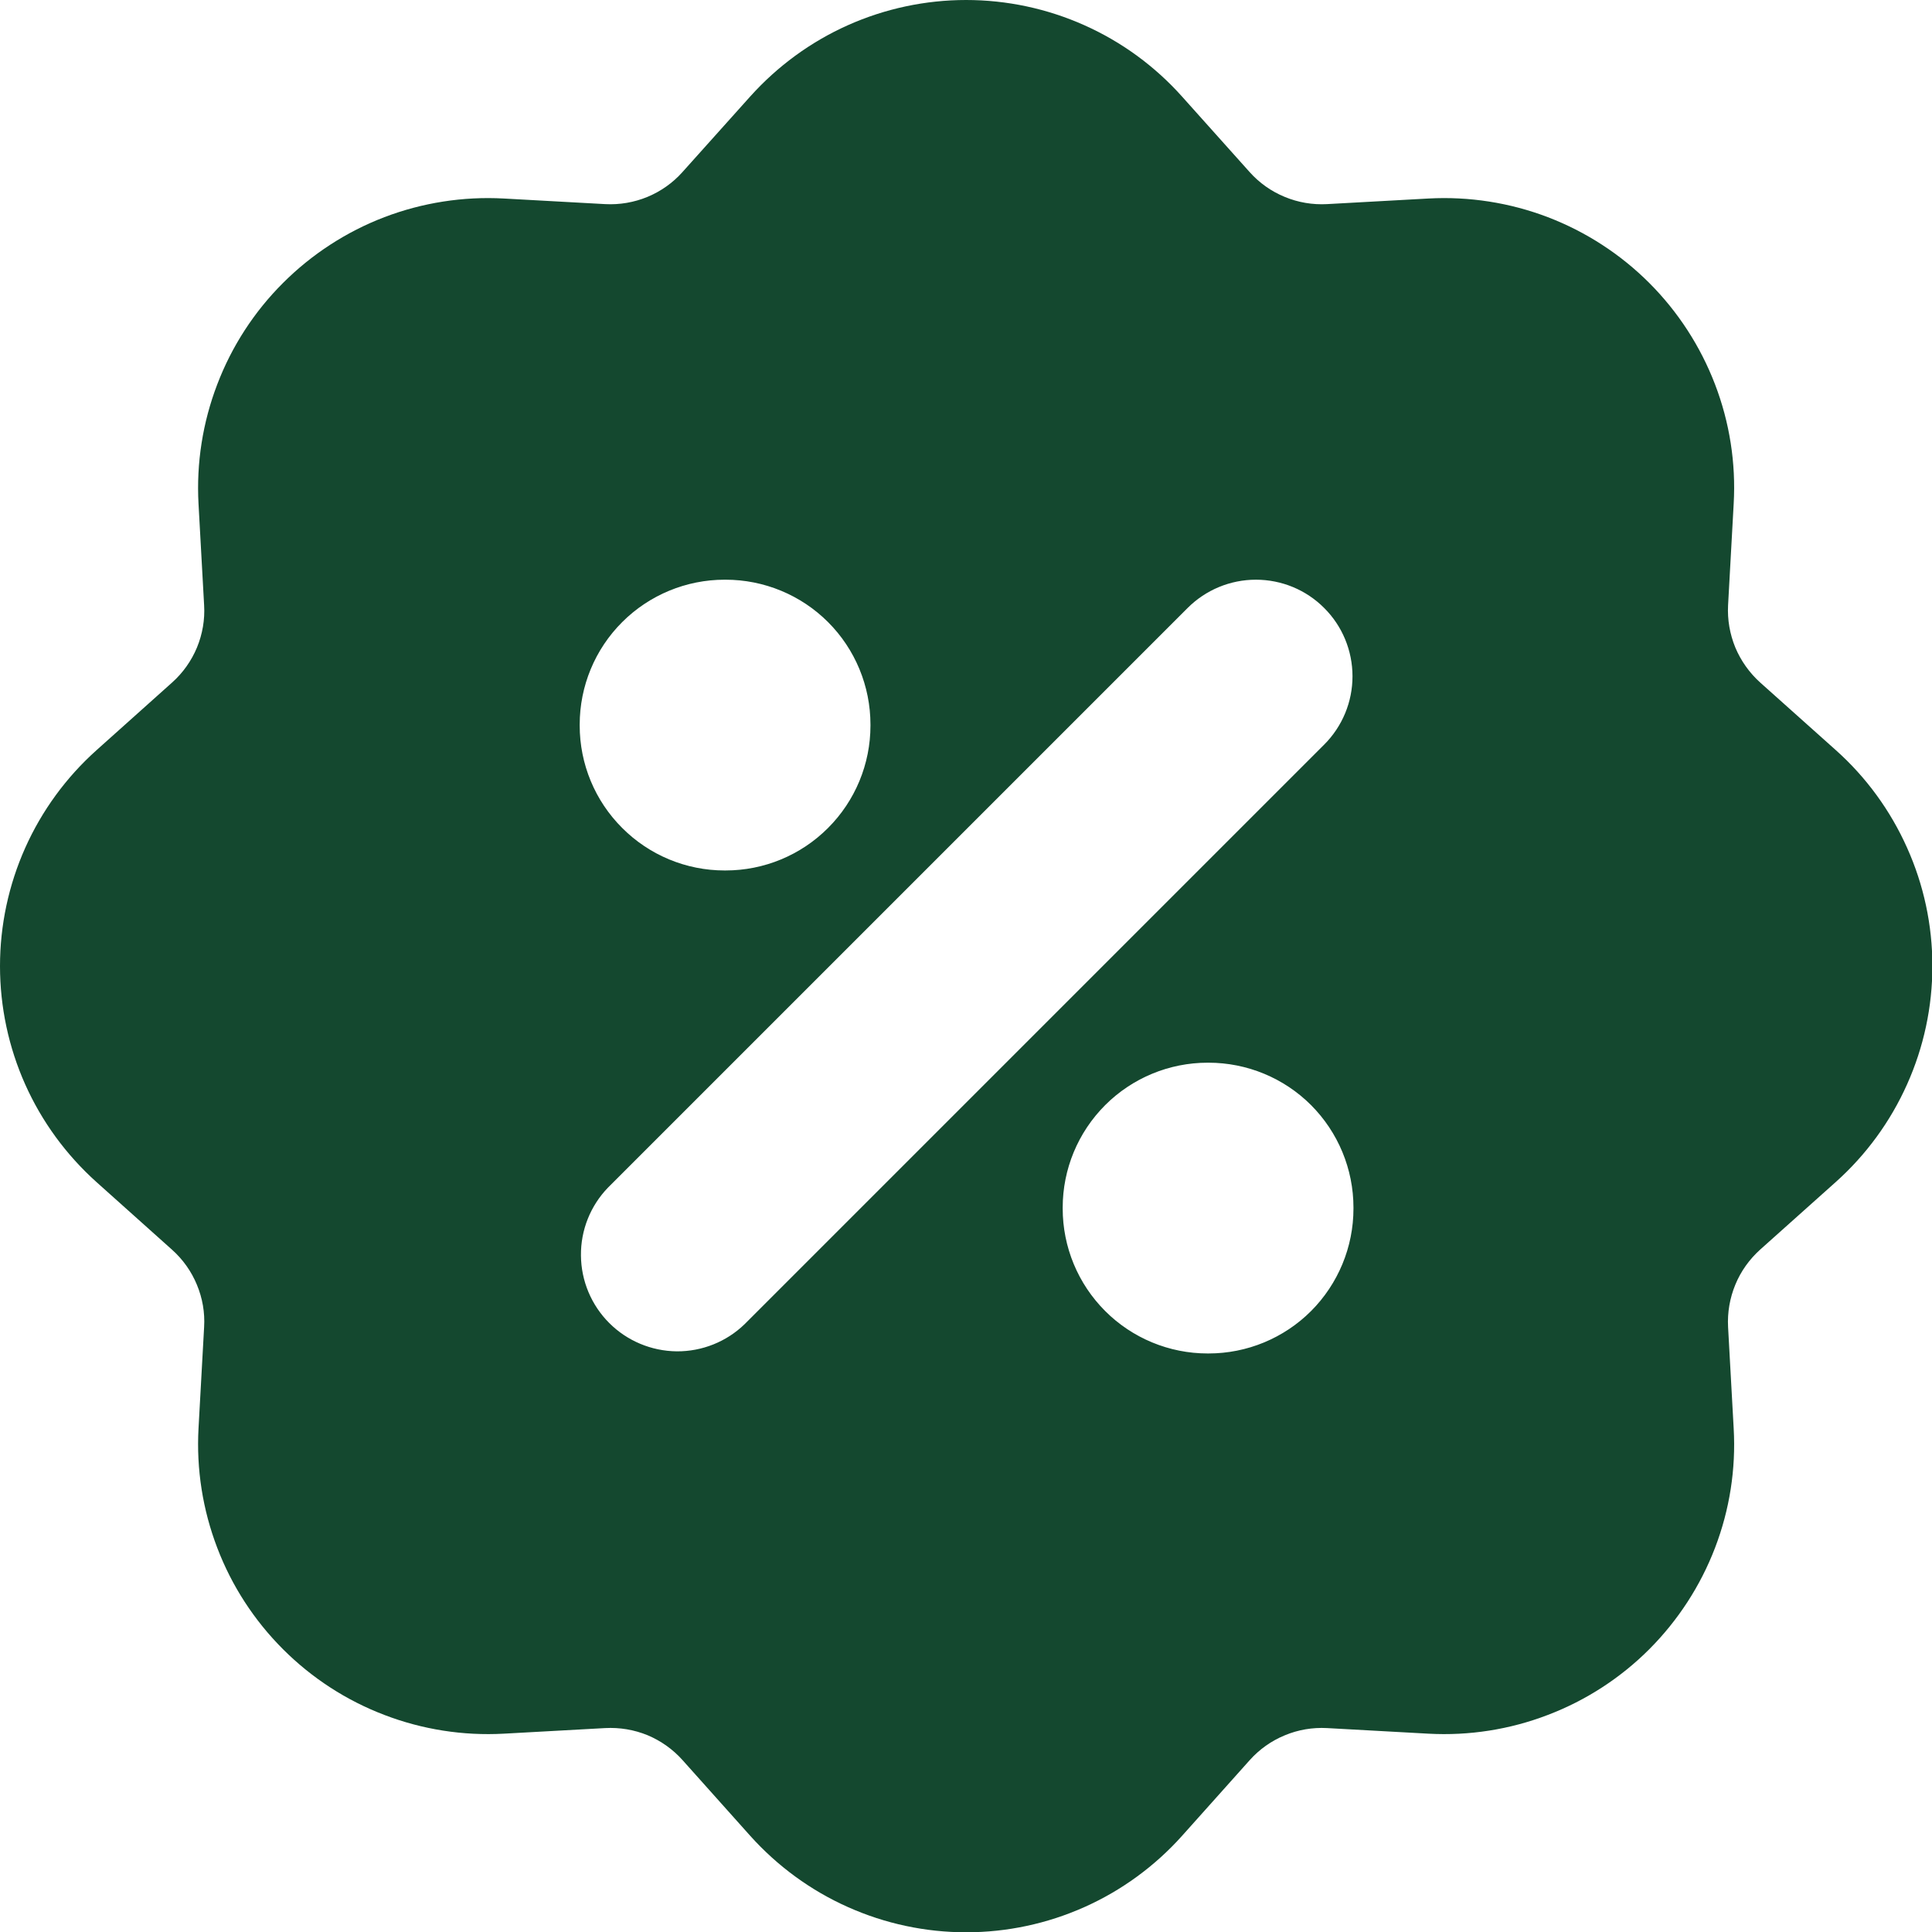
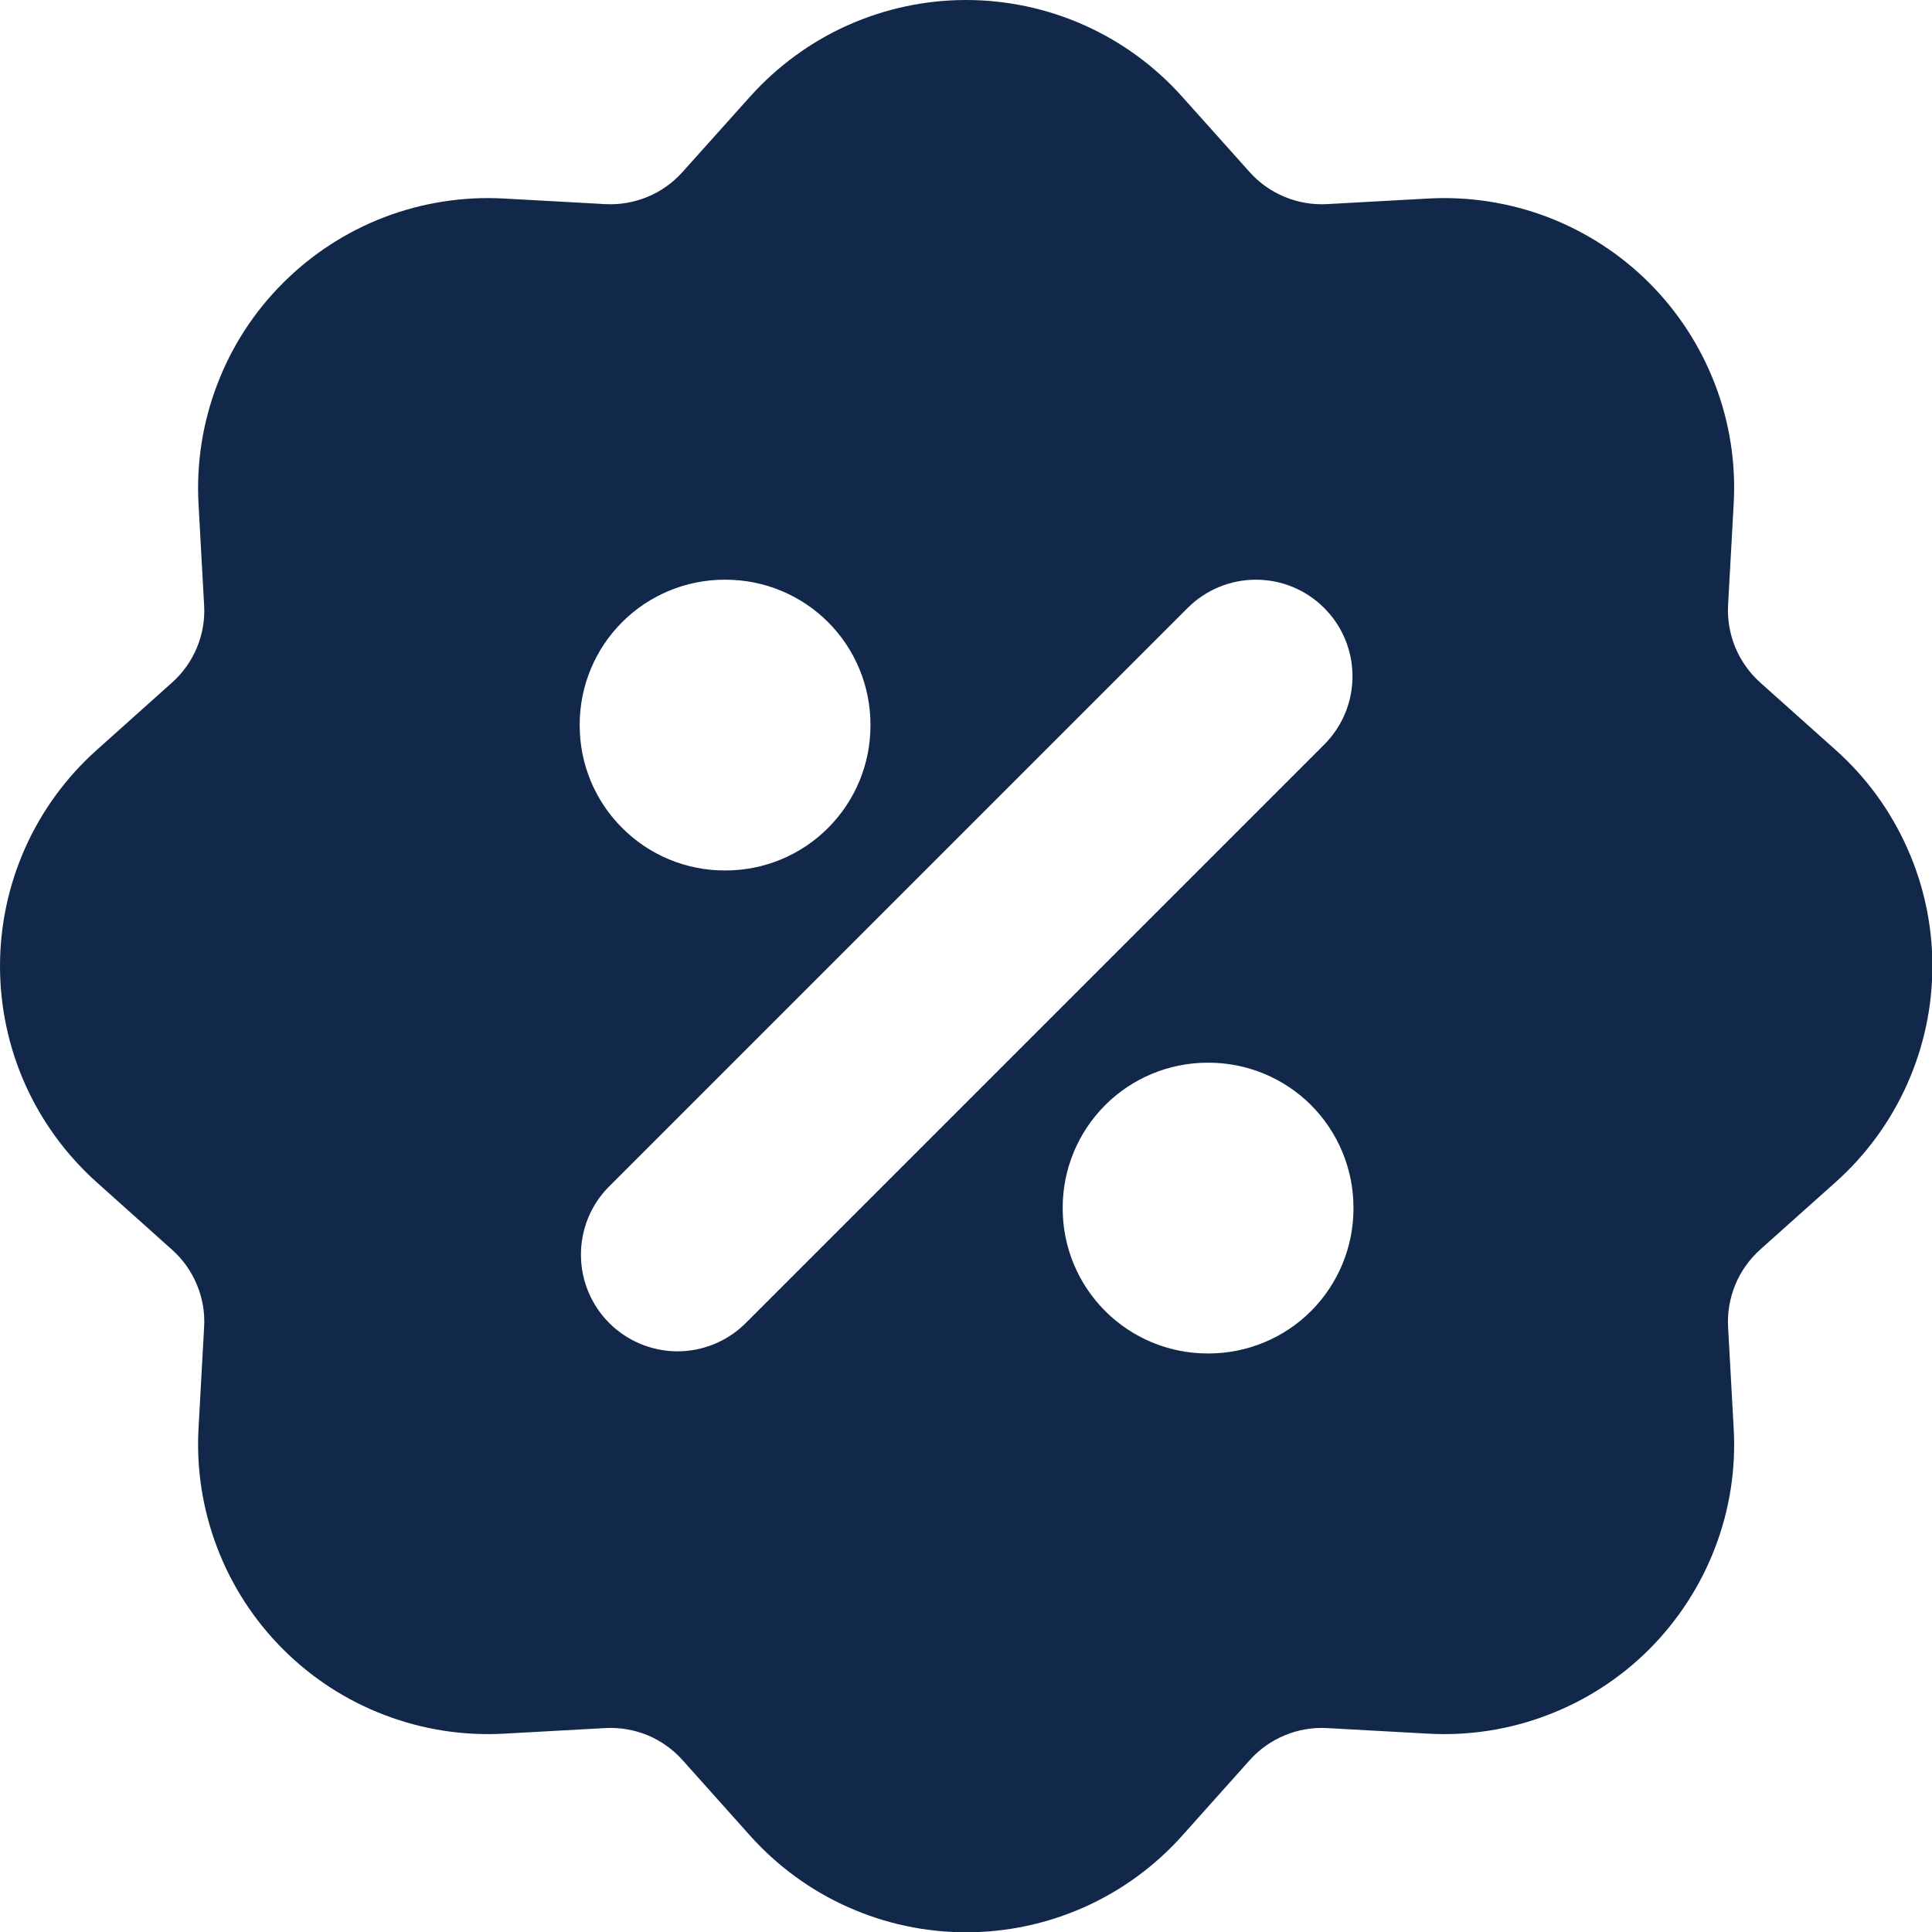
<svg xmlns="http://www.w3.org/2000/svg" width="20" height="20" viewBox="0 0 20 20" fill="none">
-   <path fill-rule="evenodd" clip-rule="evenodd" d="M7.766 0.999C8.048 0.685 8.392 0.433 8.777 0.261C9.162 0.089 9.58 0 10.001 0C10.423 0 10.84 0.089 11.225 0.261C11.611 0.433 11.955 0.685 12.236 0.999L12.936 1.781C13.036 1.893 13.16 1.981 13.299 2.038C13.438 2.096 13.588 2.121 13.737 2.113L14.787 2.055C15.208 2.032 15.63 2.098 16.023 2.248C16.417 2.399 16.775 2.631 17.073 2.929C17.371 3.227 17.603 3.585 17.754 3.979C17.905 4.373 17.971 4.794 17.947 5.215L17.889 6.265C17.881 6.415 17.907 6.564 17.964 6.703C18.022 6.841 18.11 6.965 18.221 7.065L19.004 7.765C19.319 8.046 19.57 8.391 19.742 8.776C19.915 9.161 20.004 9.578 20.004 10C20.004 10.422 19.915 10.839 19.742 11.225C19.57 11.61 19.319 11.954 19.004 12.236L18.221 12.936C18.11 13.036 18.021 13.16 17.964 13.299C17.907 13.437 17.881 13.587 17.889 13.737L17.947 14.787C17.971 15.208 17.905 15.629 17.754 16.023C17.603 16.417 17.371 16.774 17.073 17.073C16.775 17.371 16.417 17.603 16.023 17.753C15.63 17.904 15.208 17.97 14.787 17.947L13.737 17.889C13.588 17.881 13.438 17.906 13.3 17.964C13.161 18.021 13.037 18.109 12.937 18.221L12.237 19.004C11.956 19.318 11.611 19.57 11.226 19.742C10.841 19.914 10.424 20.003 10.002 20.003C9.58 20.003 9.163 19.914 8.778 19.742C8.392 19.57 8.048 19.318 7.766 19.004L7.066 18.221C6.966 18.109 6.842 18.021 6.704 17.963C6.565 17.906 6.415 17.881 6.265 17.889L5.215 17.947C4.794 17.97 4.373 17.904 3.979 17.753C3.585 17.603 3.228 17.371 2.93 17.073C2.631 16.774 2.399 16.417 2.249 16.023C2.098 15.629 2.032 15.208 2.055 14.787L2.113 13.737C2.122 13.587 2.096 13.438 2.038 13.299C1.981 13.161 1.893 13.037 1.781 12.937L0.999 12.237C0.685 11.955 0.433 11.611 0.261 11.226C0.089 10.841 0 10.423 0 10.001C0 9.579 0.089 9.162 0.261 8.777C0.433 8.392 0.685 8.047 0.999 7.766L1.781 7.066C1.893 6.966 1.981 6.842 2.039 6.703C2.096 6.564 2.122 6.415 2.113 6.265L2.055 5.215C2.032 4.794 2.098 4.373 2.249 3.979C2.399 3.585 2.631 3.227 2.93 2.929C3.228 2.631 3.585 2.399 3.979 2.248C4.373 2.098 4.794 2.032 5.215 2.055L6.265 2.113C6.415 2.121 6.565 2.095 6.703 2.038C6.842 1.98 6.965 1.893 7.065 1.781L7.766 0.999ZM13.708 6.294C13.896 6.481 14.001 6.736 14.001 7.001C14.001 7.266 13.896 7.52 13.708 7.708L7.708 13.708C7.52 13.89 7.267 13.991 7.005 13.989C6.743 13.986 6.492 13.881 6.307 13.696C6.121 13.51 6.016 13.259 6.014 12.997C6.011 12.735 6.112 12.482 6.294 12.294L12.294 6.294C12.482 6.106 12.736 6.001 13.001 6.001C13.267 6.001 13.521 6.106 13.708 6.294ZM7.501 6.001C7.104 6.001 6.722 6.159 6.441 6.44C6.159 6.721 6.001 7.103 6.001 7.501V7.511C6.001 7.909 6.159 8.29 6.441 8.571C6.722 8.853 7.104 9.011 7.501 9.011H7.511C7.909 9.011 8.291 8.853 8.572 8.571C8.853 8.29 9.011 7.909 9.011 7.511V7.501C9.011 7.103 8.853 6.721 8.572 6.44C8.291 6.159 7.909 6.001 7.511 6.001H7.501ZM12.501 11.001C12.104 11.001 11.722 11.159 11.441 11.44C11.159 11.722 11.001 12.103 11.001 12.501V12.511C11.001 12.909 11.159 13.29 11.441 13.572C11.722 13.853 12.104 14.011 12.501 14.011H12.511C12.909 14.011 13.291 13.853 13.572 13.572C13.853 13.29 14.011 12.909 14.011 12.511V12.501C14.011 12.103 13.853 11.722 13.572 11.44C13.291 11.159 12.909 11.001 12.511 11.001H12.501Z" fill="#14482F" />
+   <path fill-rule="evenodd" clip-rule="evenodd" d="M7.766 0.999C8.048 0.685 8.392 0.433 8.777 0.261C9.162 0.089 9.58 0 10.001 0C10.423 0 10.84 0.089 11.225 0.261C11.611 0.433 11.955 0.685 12.236 0.999L12.936 1.781C13.036 1.893 13.16 1.981 13.299 2.038C13.438 2.096 13.588 2.121 13.737 2.113L14.787 2.055C15.208 2.032 15.63 2.098 16.023 2.248C16.417 2.399 16.775 2.631 17.073 2.929C17.371 3.227 17.603 3.585 17.754 3.979C17.905 4.373 17.971 4.794 17.947 5.215L17.889 6.265C17.881 6.415 17.907 6.564 17.964 6.703C18.022 6.841 18.11 6.965 18.221 7.065L19.004 7.765C19.319 8.046 19.57 8.391 19.742 8.776C19.915 9.161 20.004 9.578 20.004 10C20.004 10.422 19.915 10.839 19.742 11.225C19.57 11.61 19.319 11.954 19.004 12.236L18.221 12.936C18.11 13.036 18.021 13.16 17.964 13.299C17.907 13.437 17.881 13.587 17.889 13.737L17.947 14.787C17.971 15.208 17.905 15.629 17.754 16.023C17.603 16.417 17.371 16.774 17.073 17.073C16.775 17.371 16.417 17.603 16.023 17.753C15.63 17.904 15.208 17.97 14.787 17.947L13.737 17.889C13.588 17.881 13.438 17.906 13.3 17.964C13.161 18.021 13.037 18.109 12.937 18.221L12.237 19.004C11.956 19.318 11.611 19.57 11.226 19.742C10.841 19.914 10.424 20.003 10.002 20.003C9.58 20.003 9.163 19.914 8.778 19.742C8.392 19.57 8.048 19.318 7.766 19.004L7.066 18.221C6.966 18.109 6.842 18.021 6.704 17.963C6.565 17.906 6.415 17.881 6.265 17.889L5.215 17.947C4.794 17.97 4.373 17.904 3.979 17.753C3.585 17.603 3.228 17.371 2.93 17.073C2.631 16.774 2.399 16.417 2.249 16.023C2.098 15.629 2.032 15.208 2.055 14.787L2.113 13.737C2.122 13.587 2.096 13.438 2.038 13.299C1.981 13.161 1.893 13.037 1.781 12.937L0.999 12.237C0.685 11.955 0.433 11.611 0.261 11.226C0.089 10.841 0 10.423 0 10.001C0 9.579 0.089 9.162 0.261 8.777C0.433 8.392 0.685 8.047 0.999 7.766L1.781 7.066C1.893 6.966 1.981 6.842 2.039 6.703C2.096 6.564 2.122 6.415 2.113 6.265L2.055 5.215C2.032 4.794 2.098 4.373 2.249 3.979C2.399 3.585 2.631 3.227 2.93 2.929C3.228 2.631 3.585 2.399 3.979 2.248C4.373 2.098 4.794 2.032 5.215 2.055L6.265 2.113C6.415 2.121 6.565 2.095 6.703 2.038C6.842 1.98 6.965 1.893 7.065 1.781L7.766 0.999ZM13.708 6.294C13.896 6.481 14.001 6.736 14.001 7.001C14.001 7.266 13.896 7.52 13.708 7.708L7.708 13.708C7.52 13.89 7.267 13.991 7.005 13.989C6.743 13.986 6.492 13.881 6.307 13.696C6.121 13.51 6.016 13.259 6.014 12.997C6.011 12.735 6.112 12.482 6.294 12.294L12.294 6.294C12.482 6.106 12.736 6.001 13.001 6.001C13.267 6.001 13.521 6.106 13.708 6.294ZM7.501 6.001C7.104 6.001 6.722 6.159 6.441 6.44C6.159 6.721 6.001 7.103 6.001 7.501V7.511C6.001 7.909 6.159 8.29 6.441 8.571C6.722 8.853 7.104 9.011 7.501 9.011H7.511C7.909 9.011 8.291 8.853 8.572 8.571C8.853 8.29 9.011 7.909 9.011 7.511V7.501C9.011 7.103 8.853 6.721 8.572 6.44C8.291 6.159 7.909 6.001 7.511 6.001H7.501ZM12.501 11.001C12.104 11.001 11.722 11.159 11.441 11.44C11.159 11.722 11.001 12.103 11.001 12.501V12.511C11.001 12.909 11.159 13.29 11.441 13.572C11.722 13.853 12.104 14.011 12.501 14.011H12.511C12.909 14.011 13.291 13.853 13.572 13.572C13.853 13.29 14.011 12.909 14.011 12.511V12.501C14.011 12.103 13.853 11.722 13.572 11.44C13.291 11.159 12.909 11.001 12.511 11.001H12.501Z" fill="#12284b" />
</svg>
